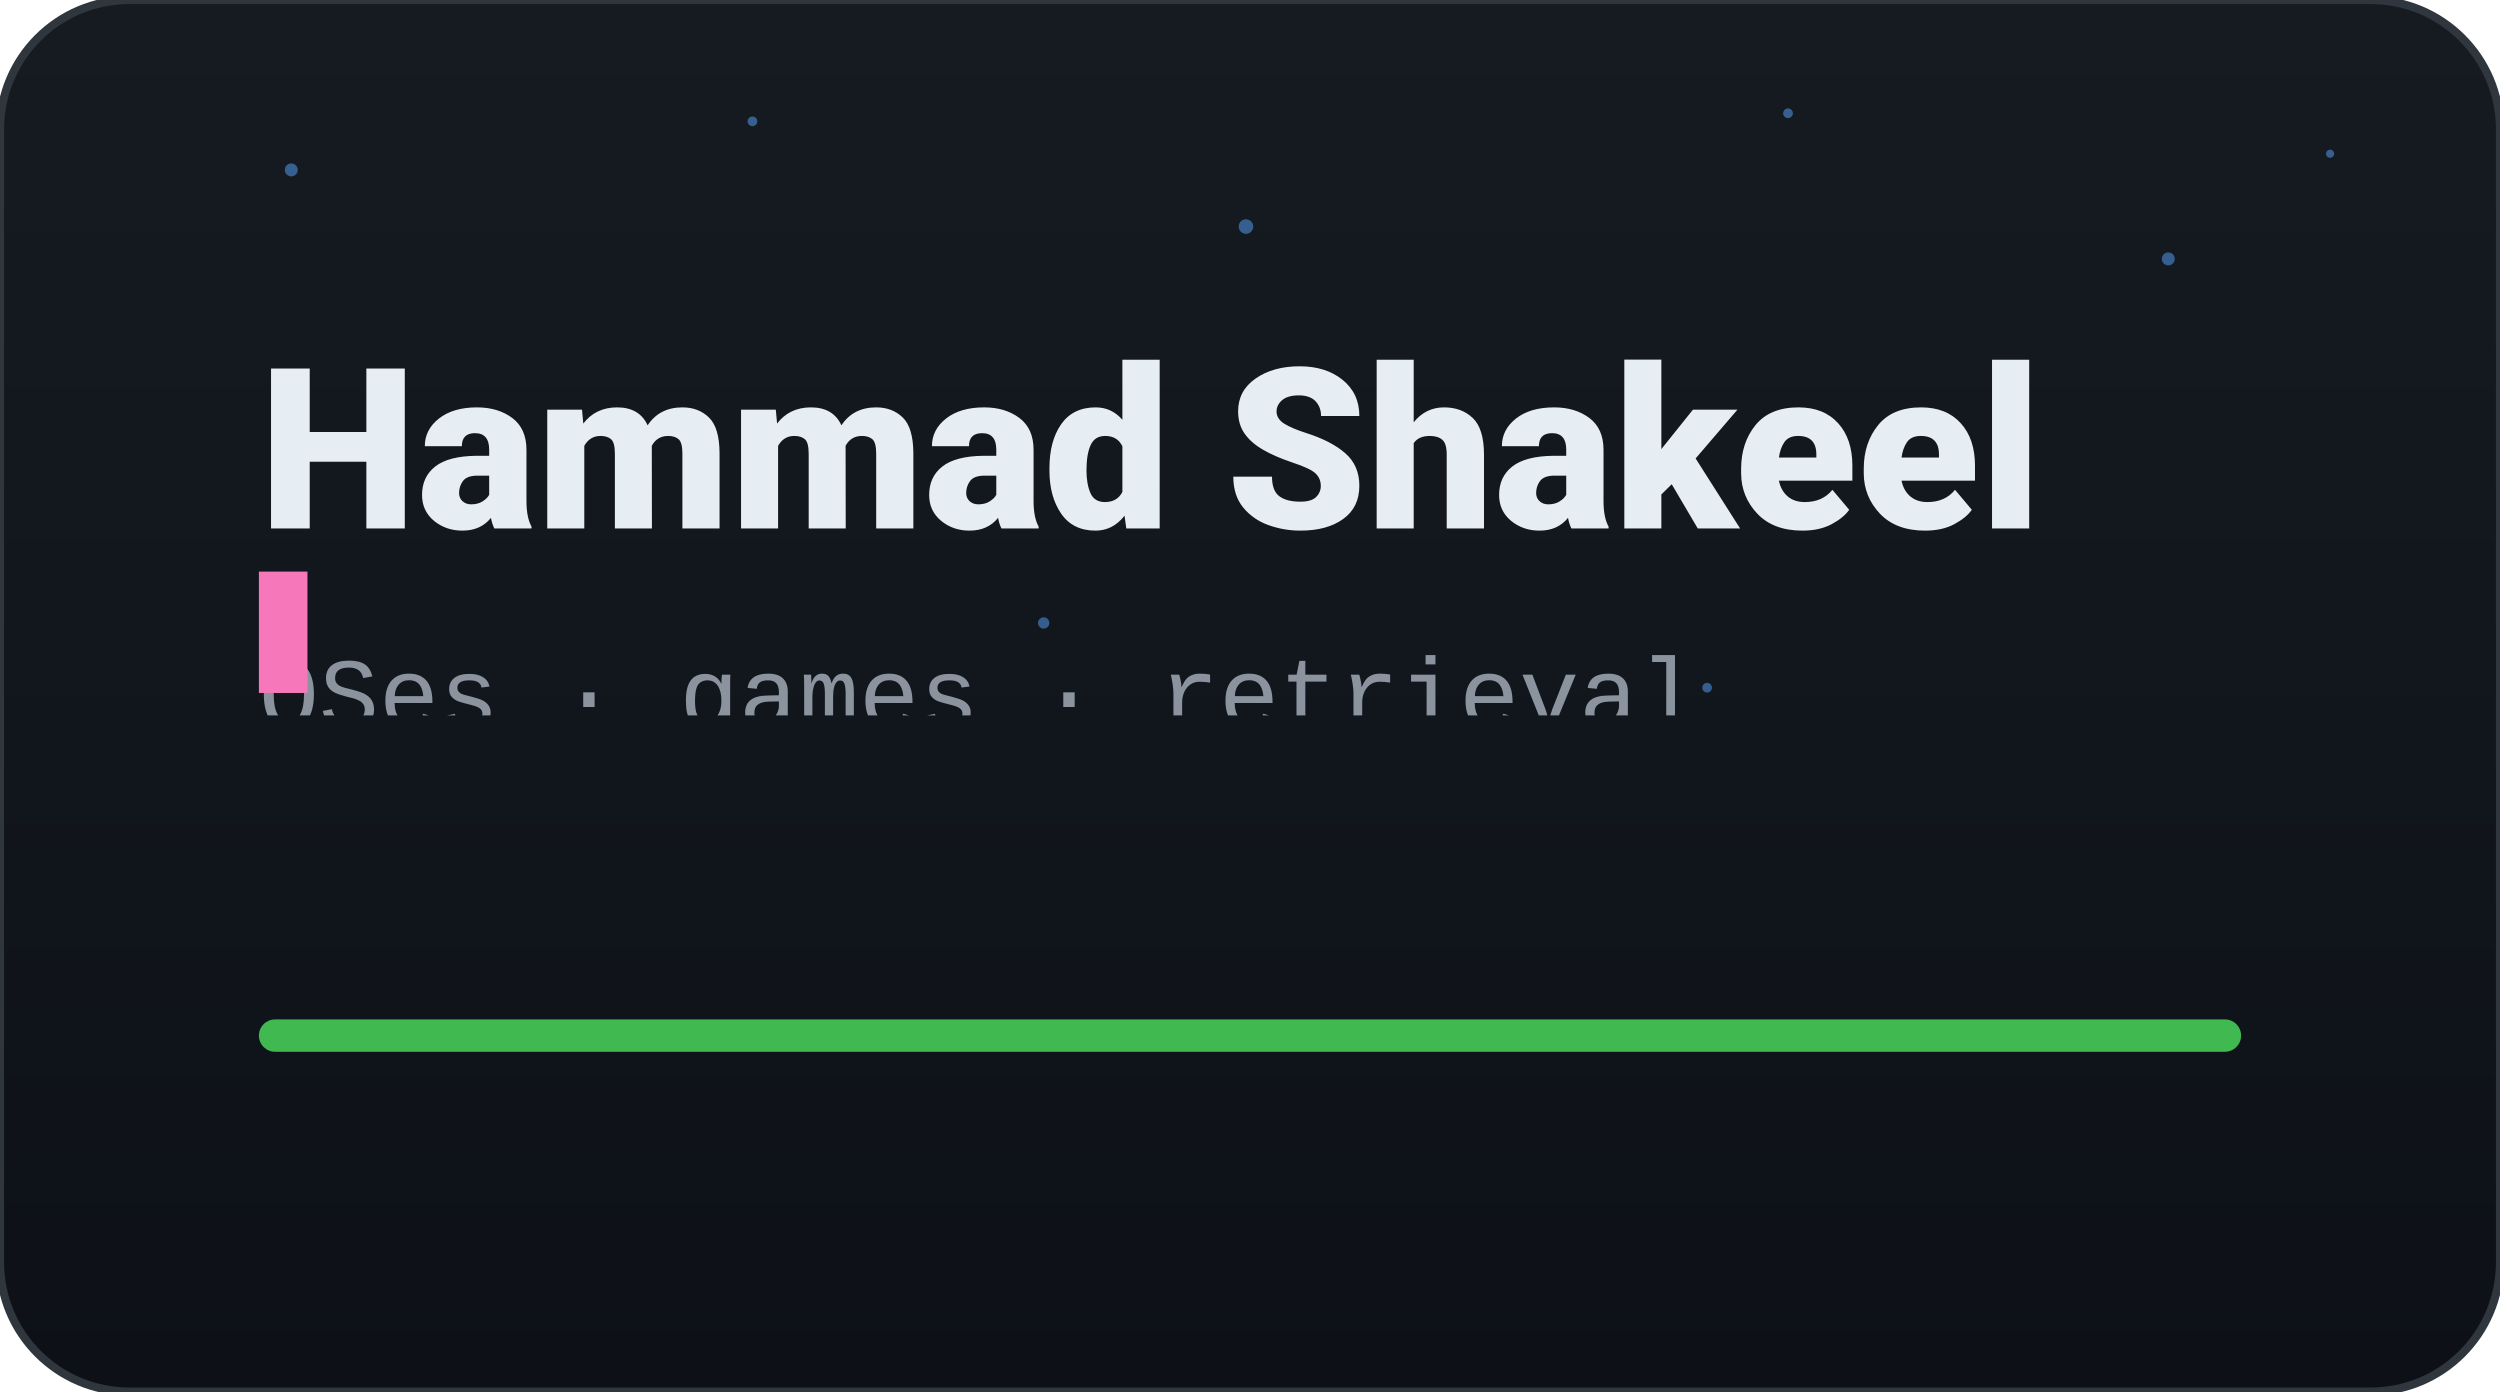
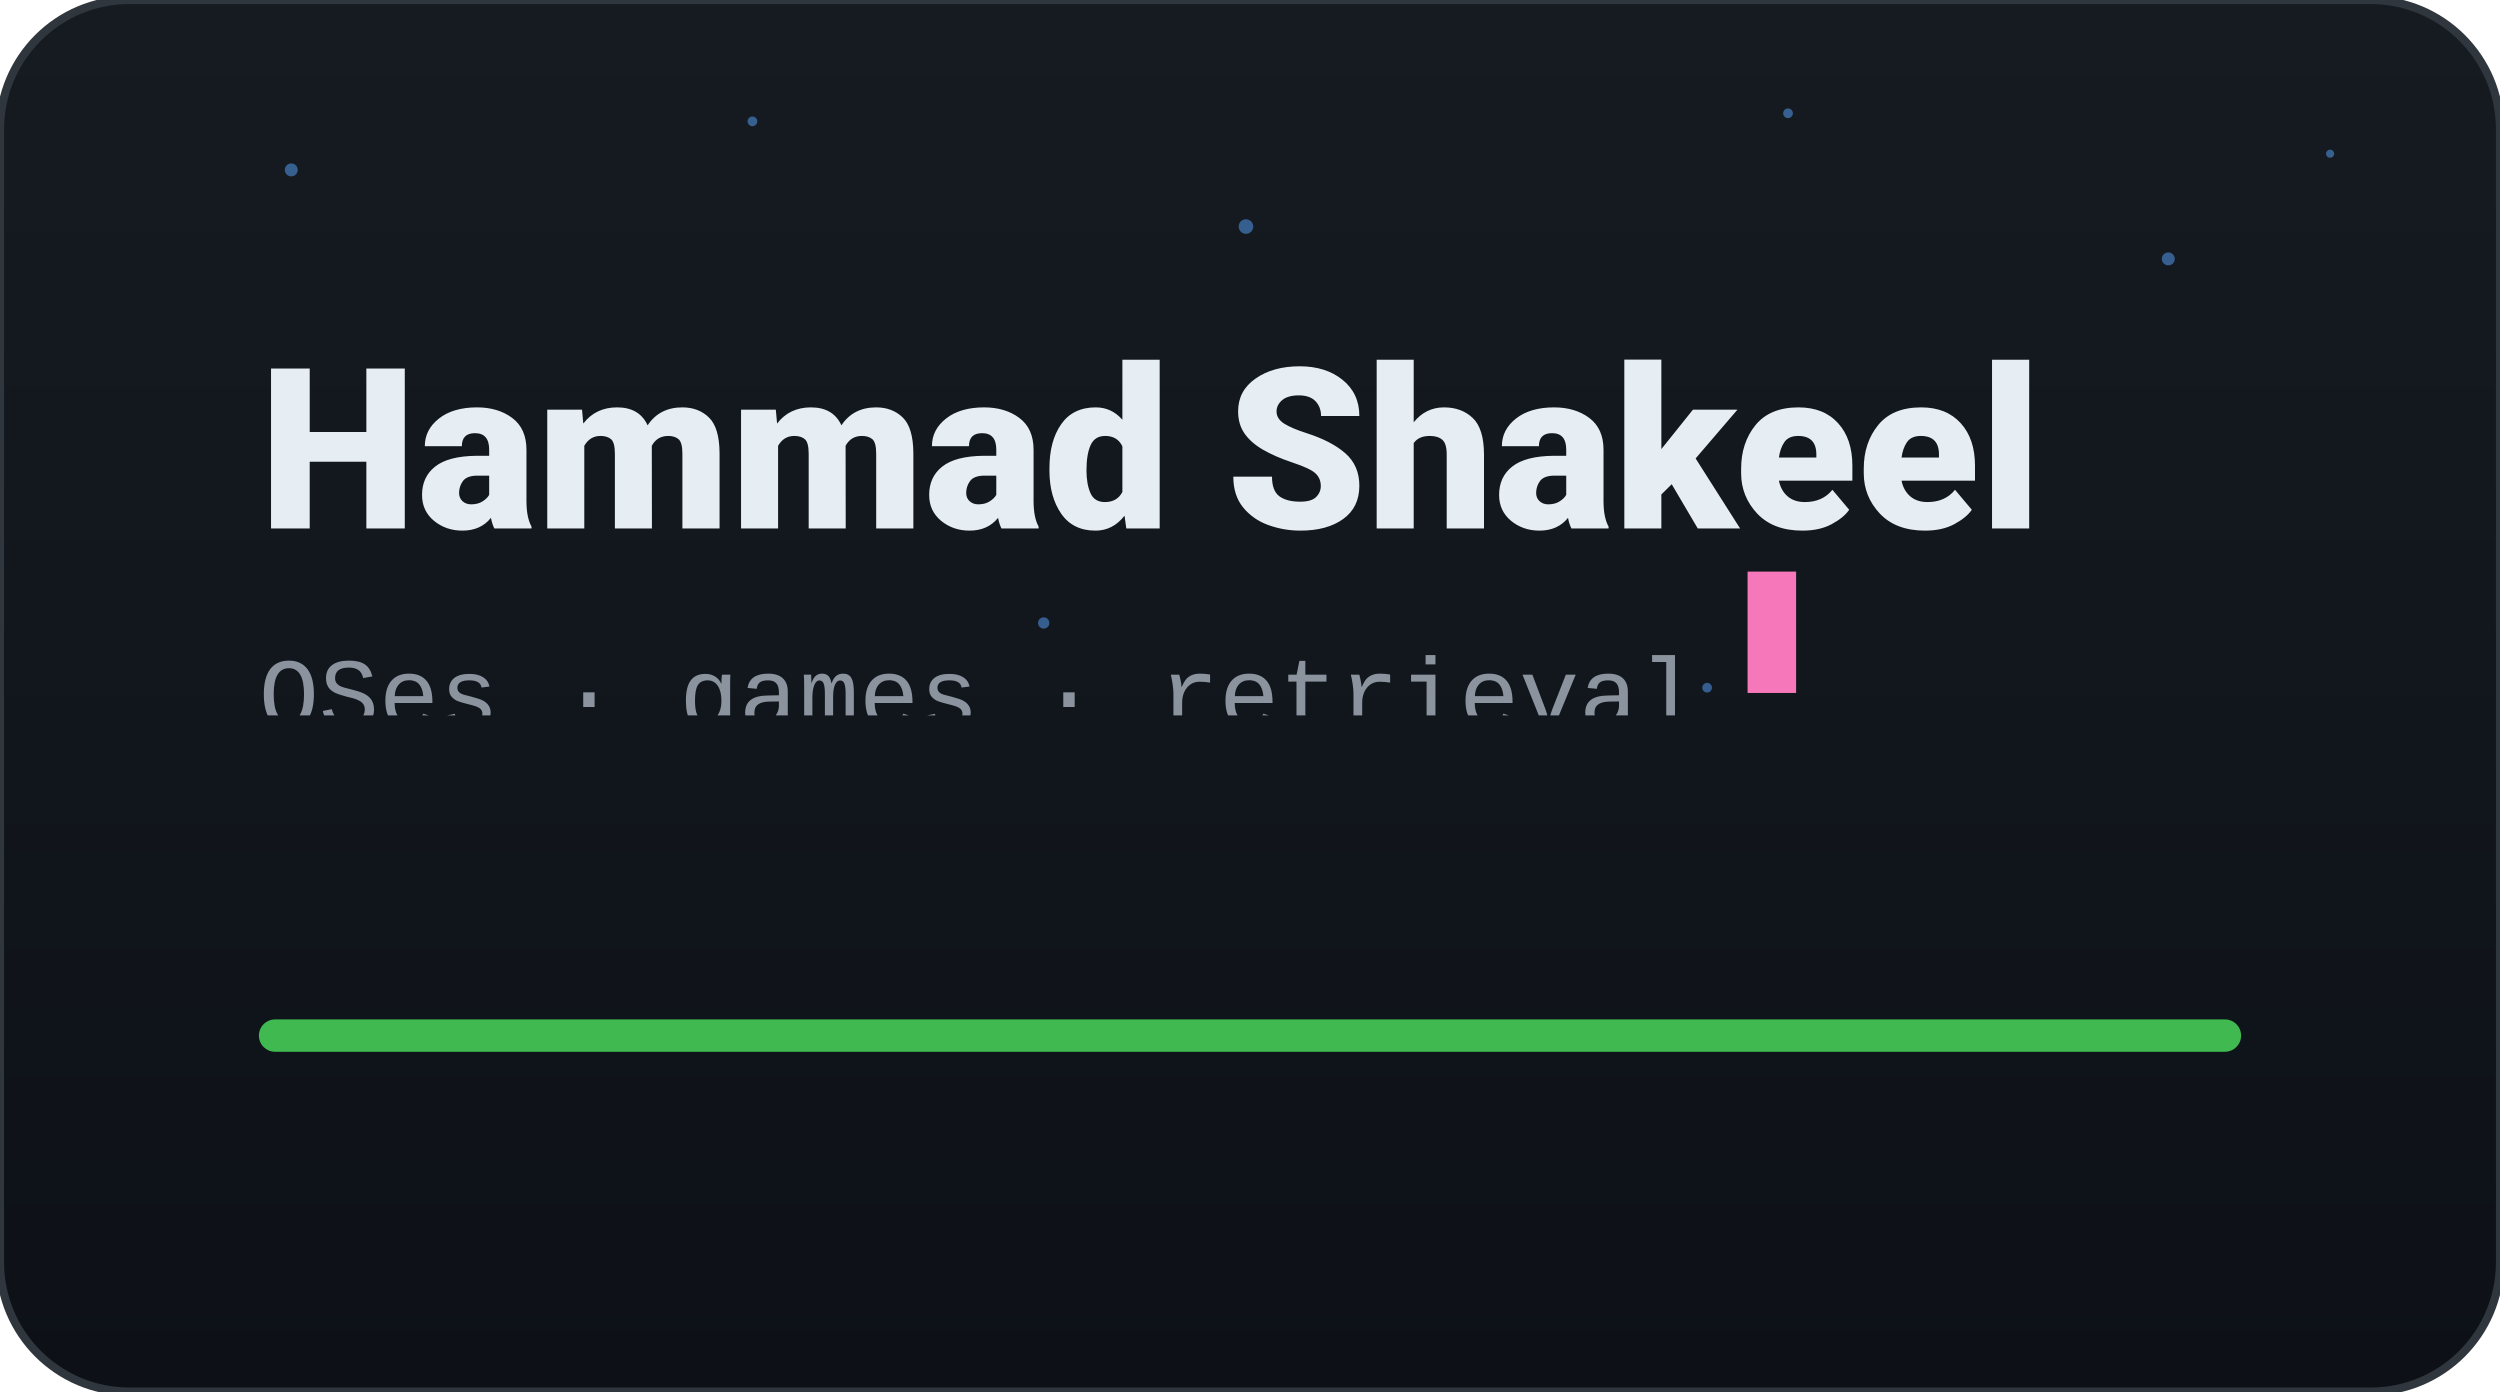
<svg xmlns="http://www.w3.org/2000/svg" viewBox="0 0 309 172" width="309" height="172" role="img" aria-label="Hammad Shakeel — OSes · games · retrieval">
  <defs>
    <linearGradient id="sh" x1="-0.6" y1="0" x2="0" y2="0">
      <stop offset="0" stop-color="#58a6ff" />
      <stop offset="0.5" stop-color="#f778ba" />
      <stop offset="1" stop-color="#3fb950" />
    </linearGradient>
    <linearGradient id="fade" x1="0" y1="0" x2="0" y2="1">
      <stop offset="0" stop-color="#161b22" />
      <stop offset="1" stop-color="#0d1117" />
    </linearGradient>
  </defs>
  <rect width="309" height="172" rx="16" fill="url(#fade)" stroke="#30363d" />
  <circle cx="36" cy="21" r="0.8" fill="#58a6ff" opacity="0.5" />
  <circle cx="93" cy="15" r="0.6" fill="#58a6ff" opacity="0.5" />
  <circle cx="154" cy="28" r="0.9" fill="#58a6ff" opacity="0.5" />
  <circle cx="221" cy="14" r="0.6" fill="#58a6ff" opacity="0.5" />
  <circle cx="268" cy="32" r="0.8" fill="#58a6ff" opacity="0.5" />
  <circle cx="288" cy="19" r="0.5" fill="#58a6ff" opacity="0.5" />
  <circle cx="129" cy="77" r="0.7" fill="#58a6ff" opacity="0.5" />
  <circle cx="211" cy="85" r="0.6" fill="#58a6ff" opacity="0.5" />
  <rect x="32" y="126" width="245" height="4" rx="2" fill="url(#sh)" />
  <text x="32" y="65.32" font-family="ui-sans-serif, system-ui, -apple-system, 'Segoe UI', Roboto, sans-serif" font-size="27.81" font-weight="800" fill="#e6edf3">Hammad Shakeel</text>
  <clipPath id="tc">
    <rect x="32" y="68.65" height="19.776" width="245" />
  </clipPath>
  <g clip-path="url(#tc)">
    <text x="32" y="89.92" font-family="ui-monospace, SFMono-Regular, Menlo, Consolas, 'Liberation Mono', monospace" font-size="12.36" fill="#8b949e">OSes · games · retrieval</text>
  </g>
-   <rect x="32" y="70.65" width="6" height="15" fill="#f778ba" opacity="1" />
+   <rect x="216" y="70.65" width="6" height="15" fill="#f778ba" opacity="1" />
</svg>
